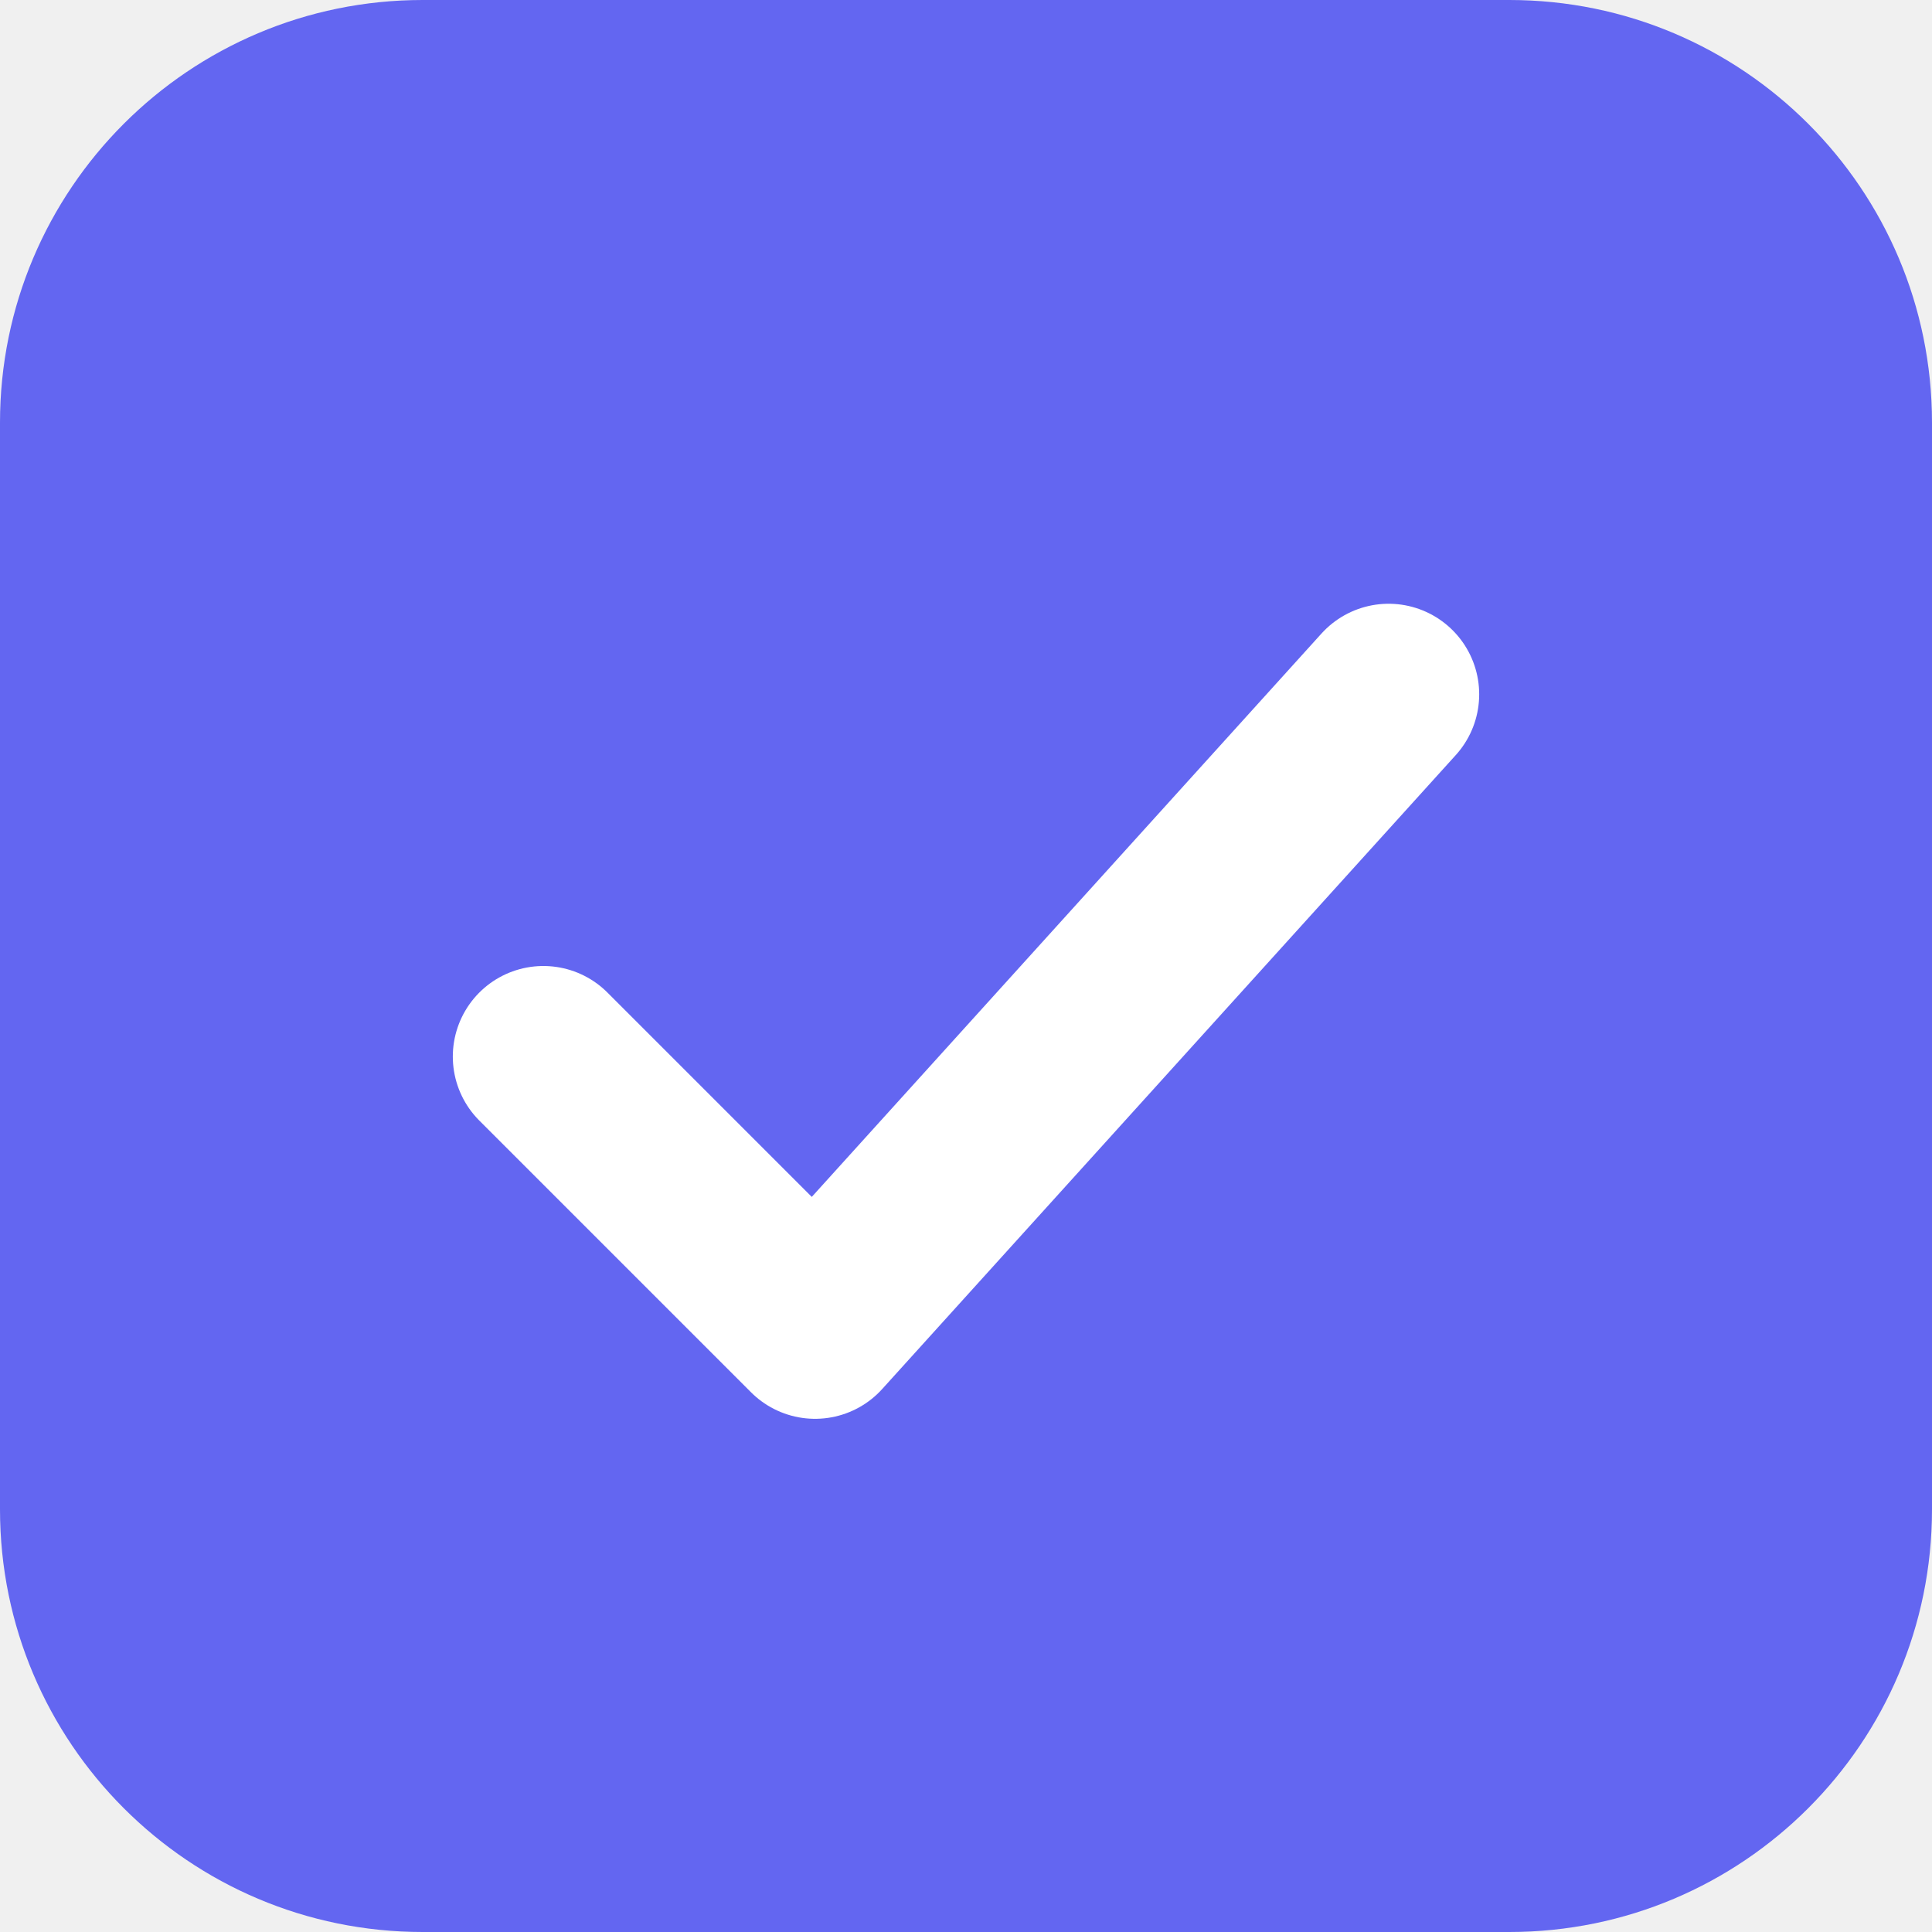
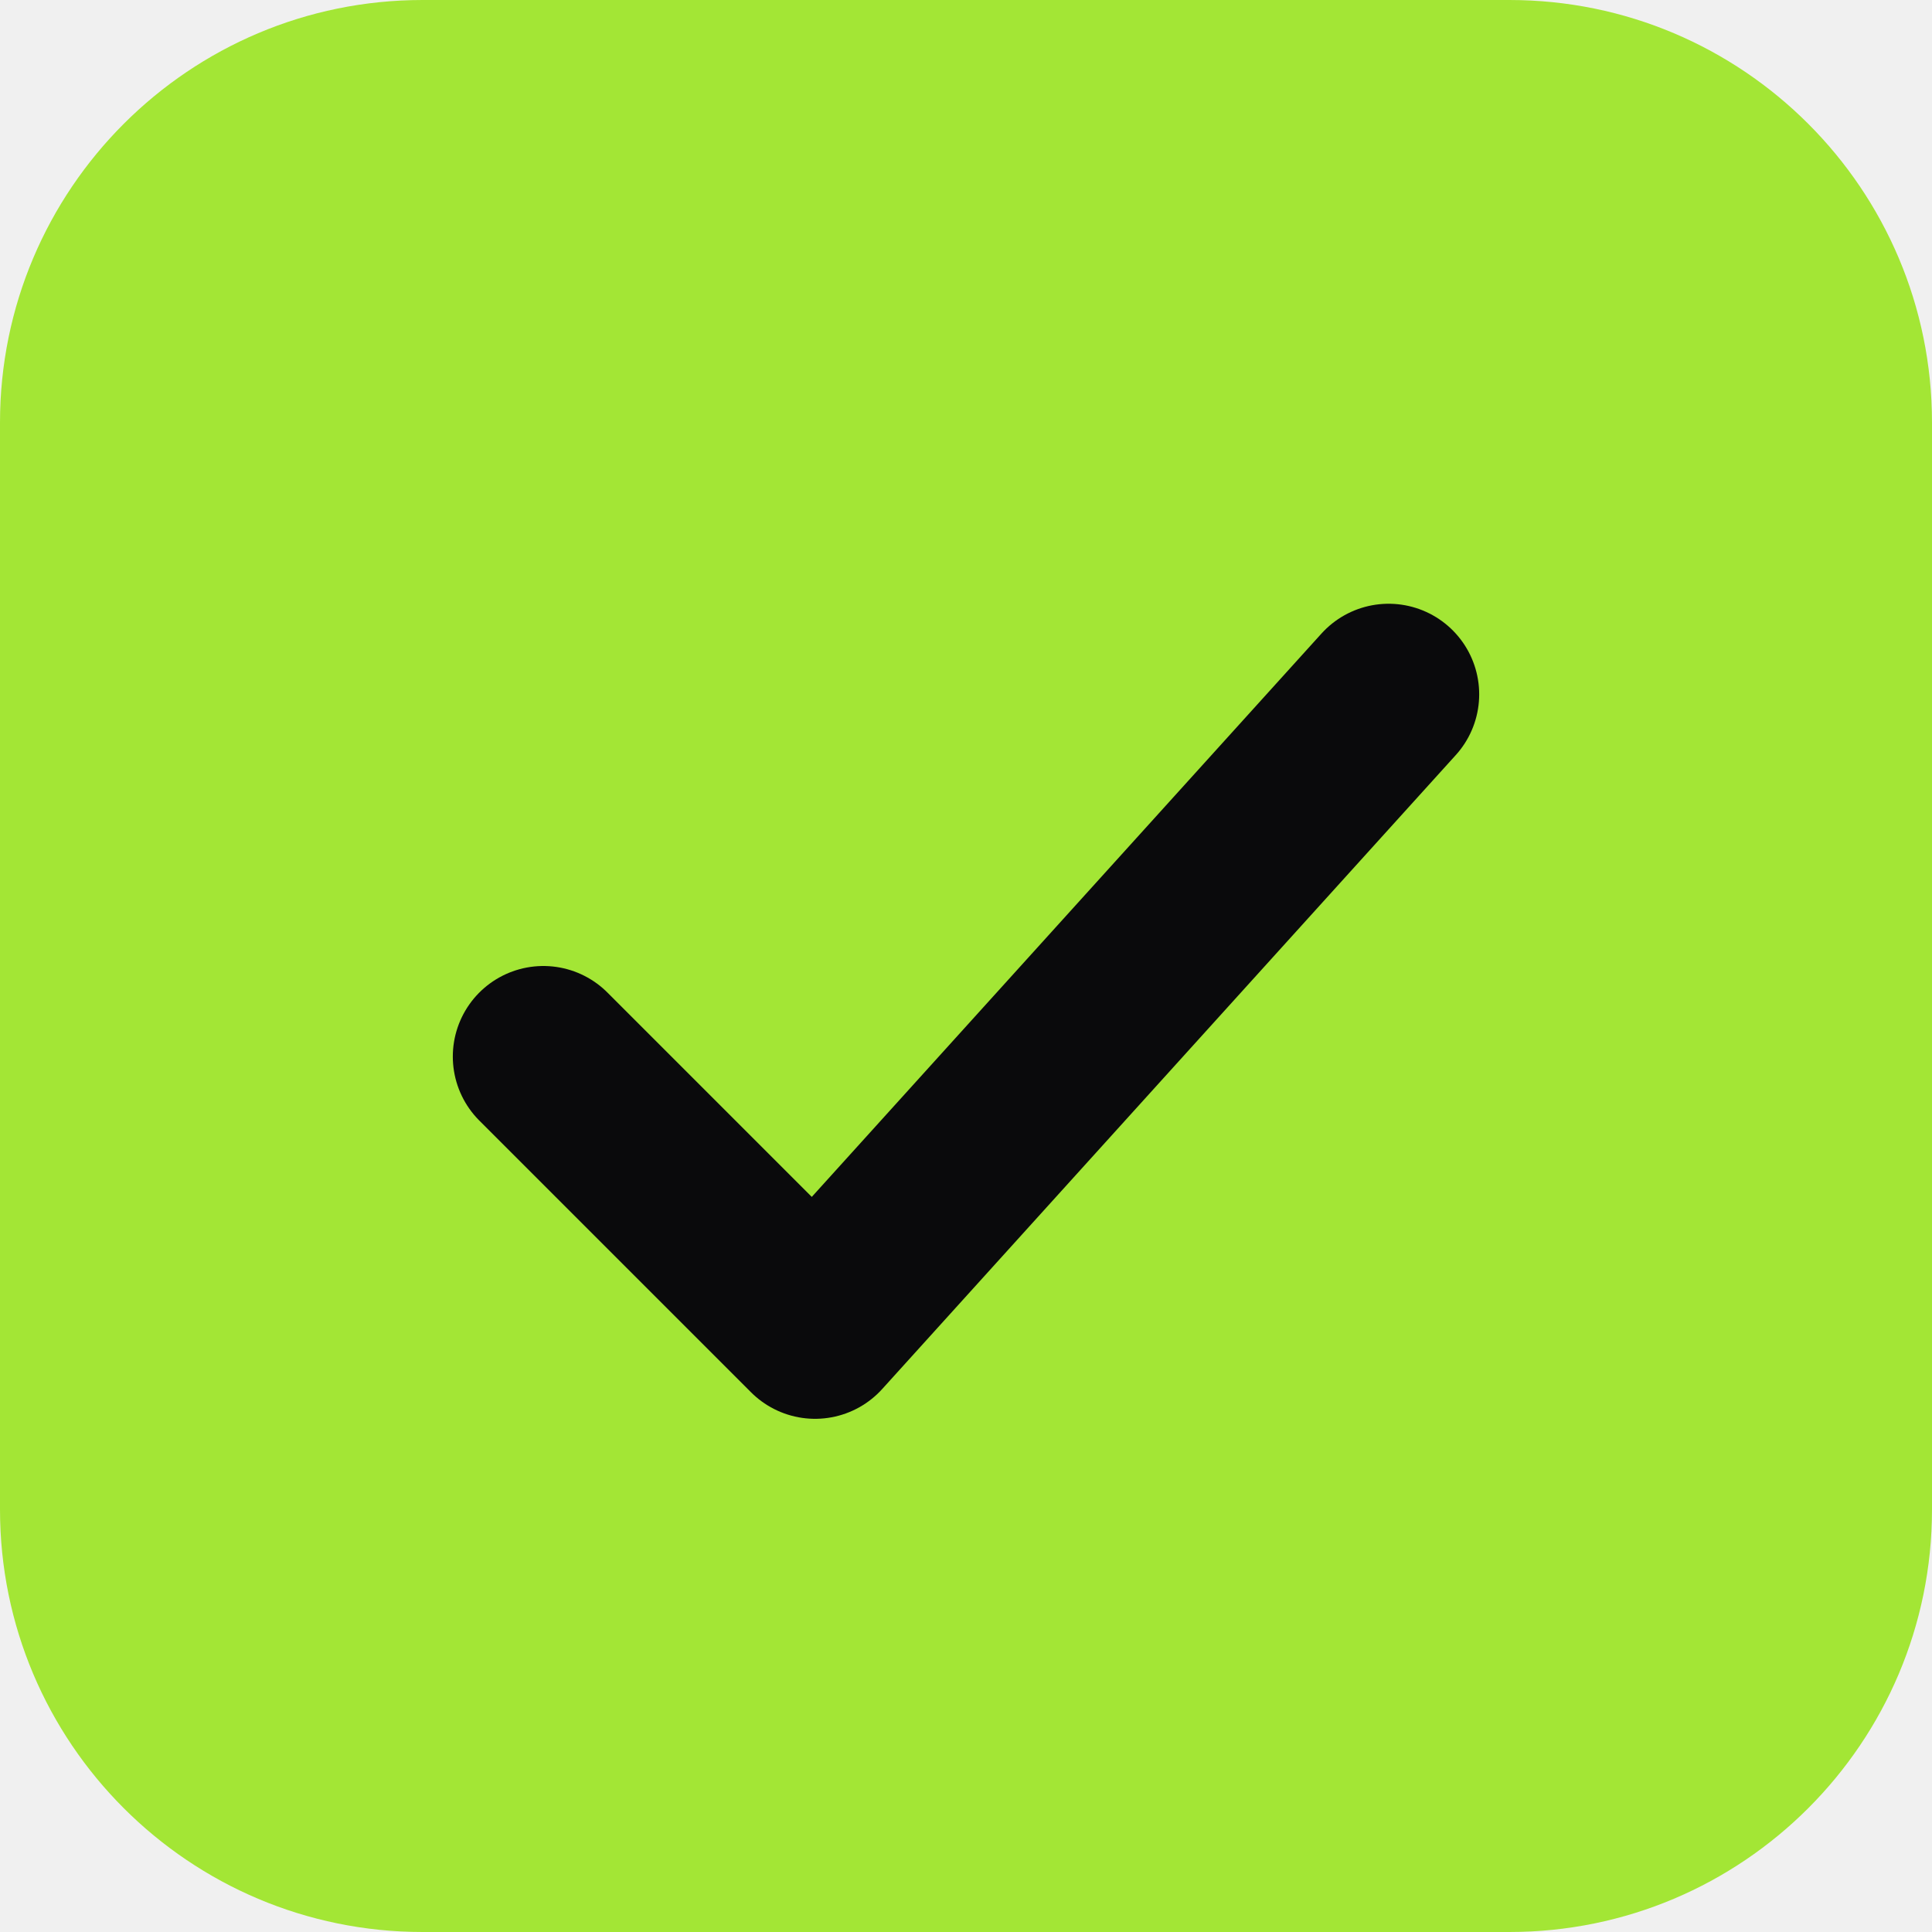
<svg xmlns="http://www.w3.org/2000/svg" viewBox="0 0 32 32">
-   <rect width="32" height="32" rx="7" fill="#6366f1" />
-   <path d="M9 17.5l4.5 4.5L23 11.5" stroke="#fff" stroke-width="3" stroke-linecap="round" stroke-linejoin="round" fill="none" />
+   <rect width="32" height="32" rx="7" fill="#a3e635" />
+   <path d="M9 17.5l4.5 4.5L23 11.5" stroke="#0a0a0c" stroke-width="3" stroke-linecap="round" stroke-linejoin="round" fill="none" />
</svg>
